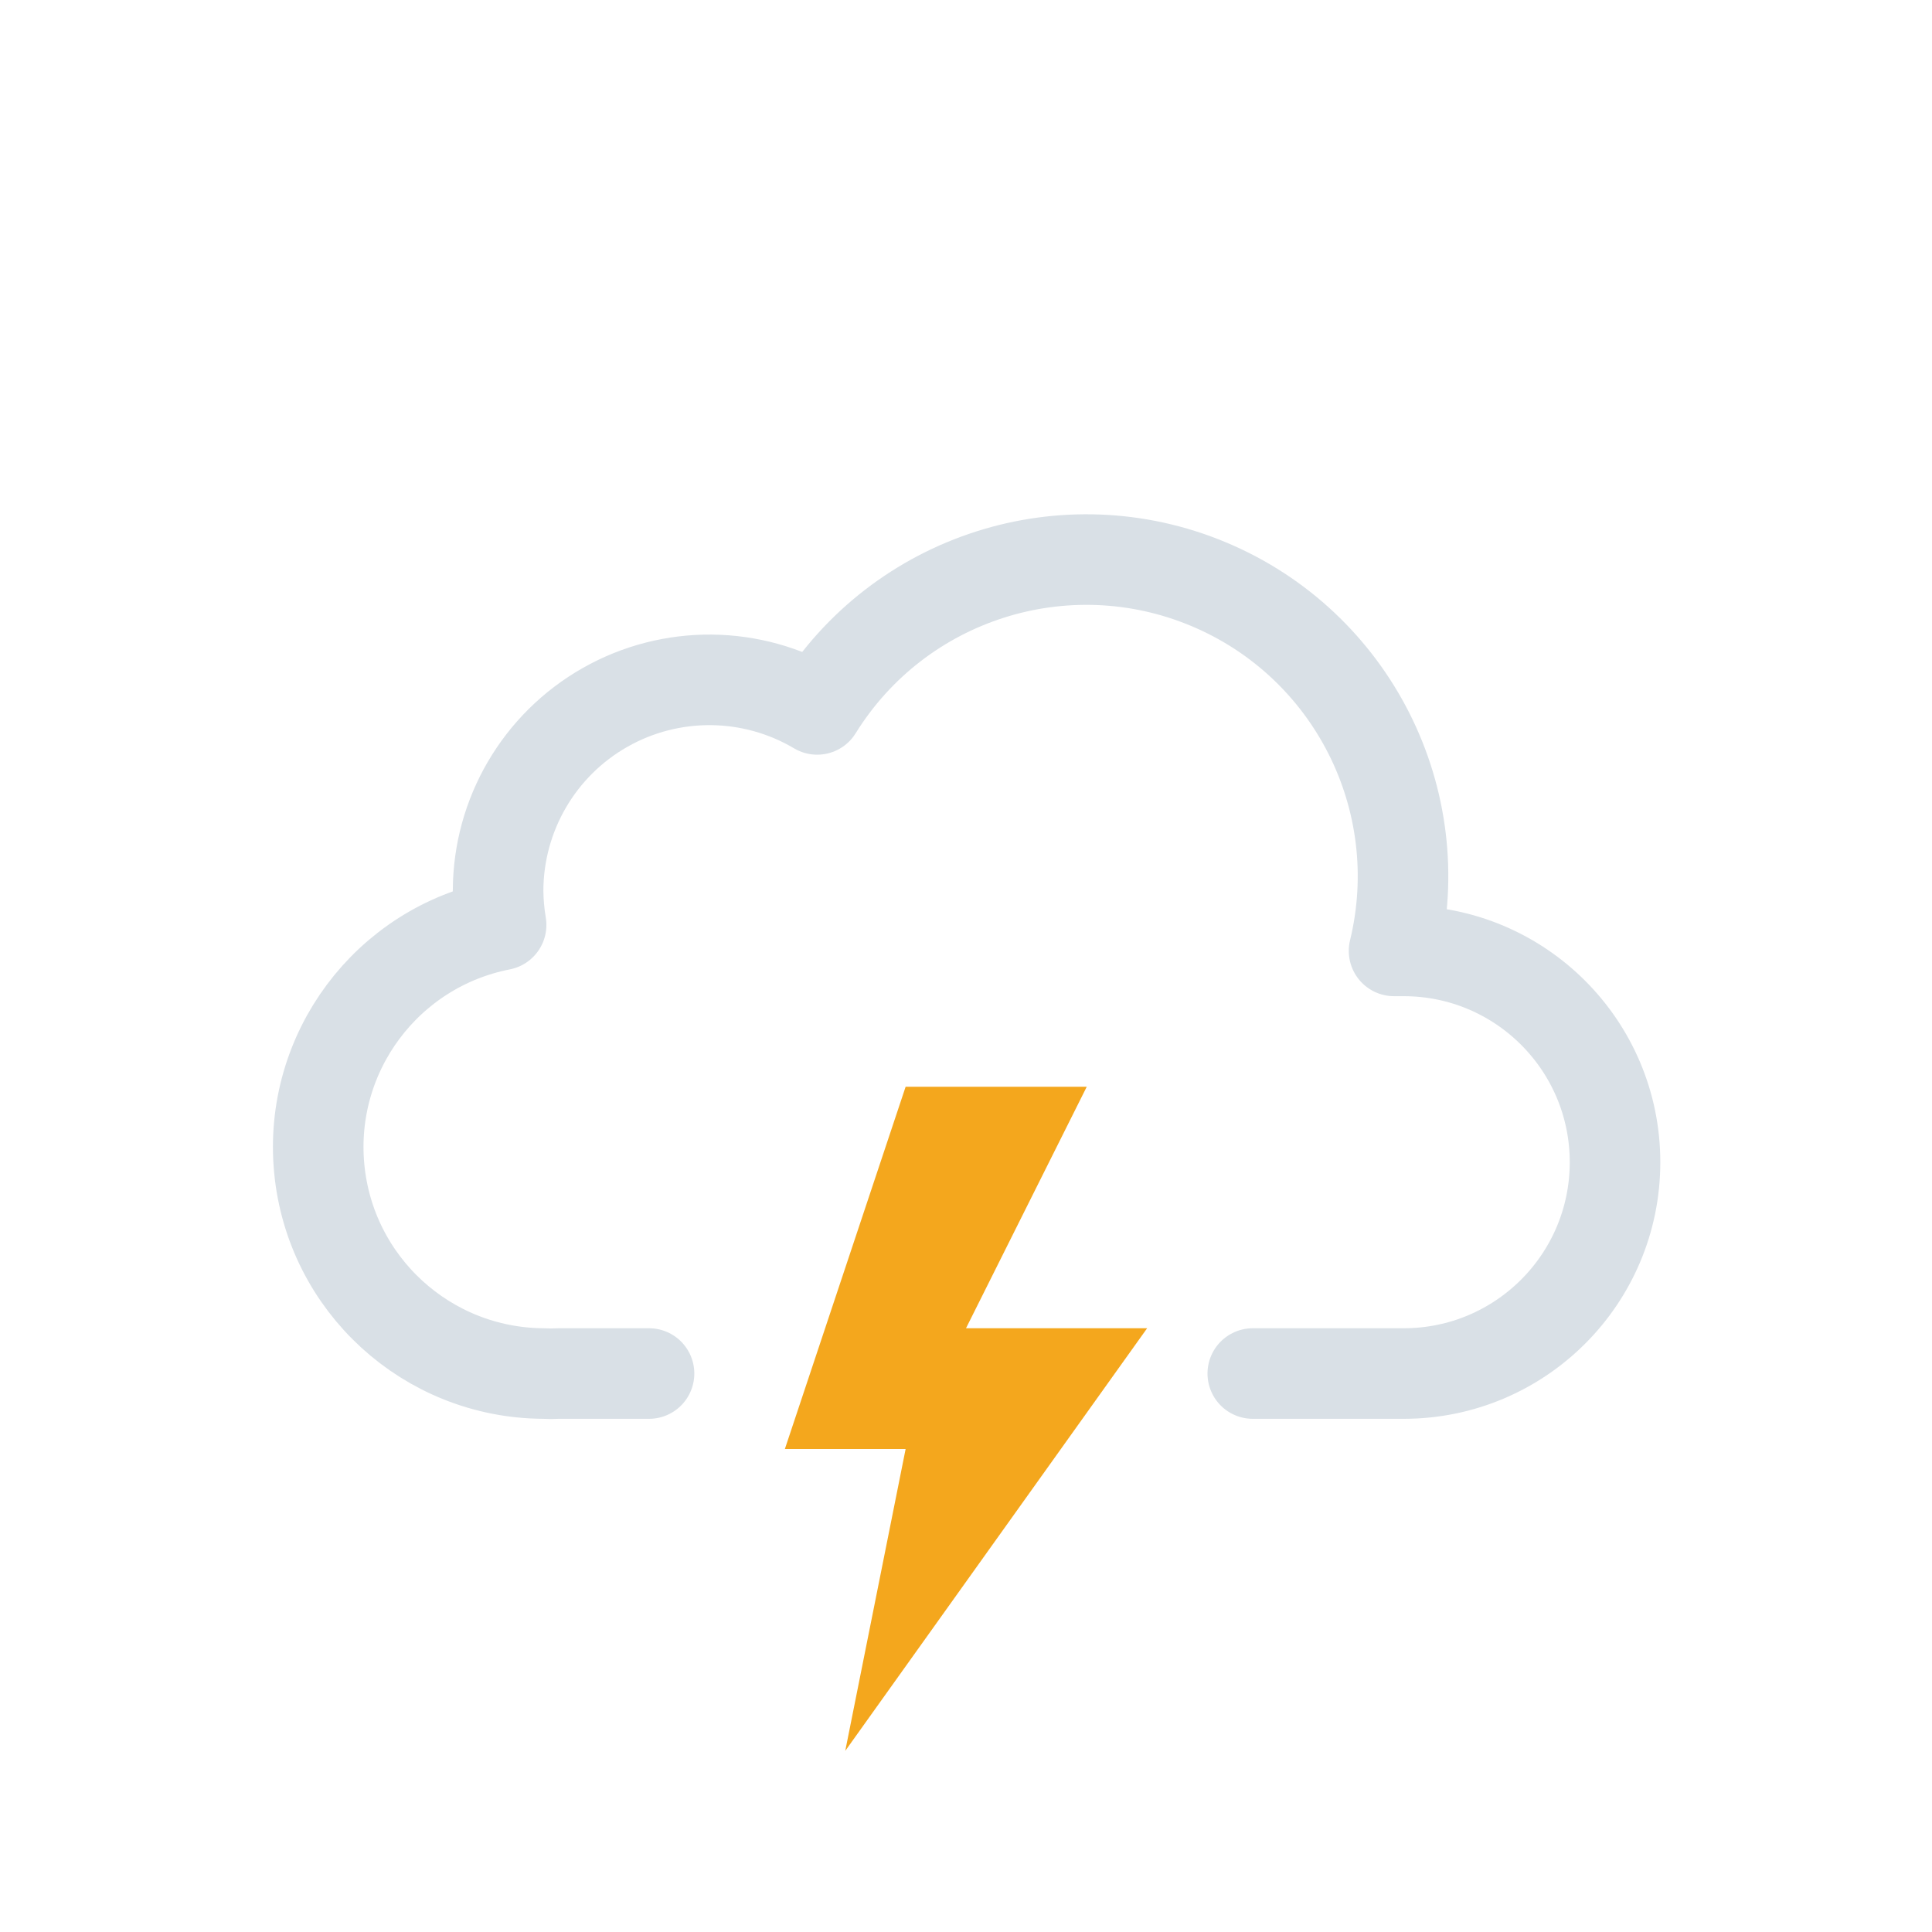
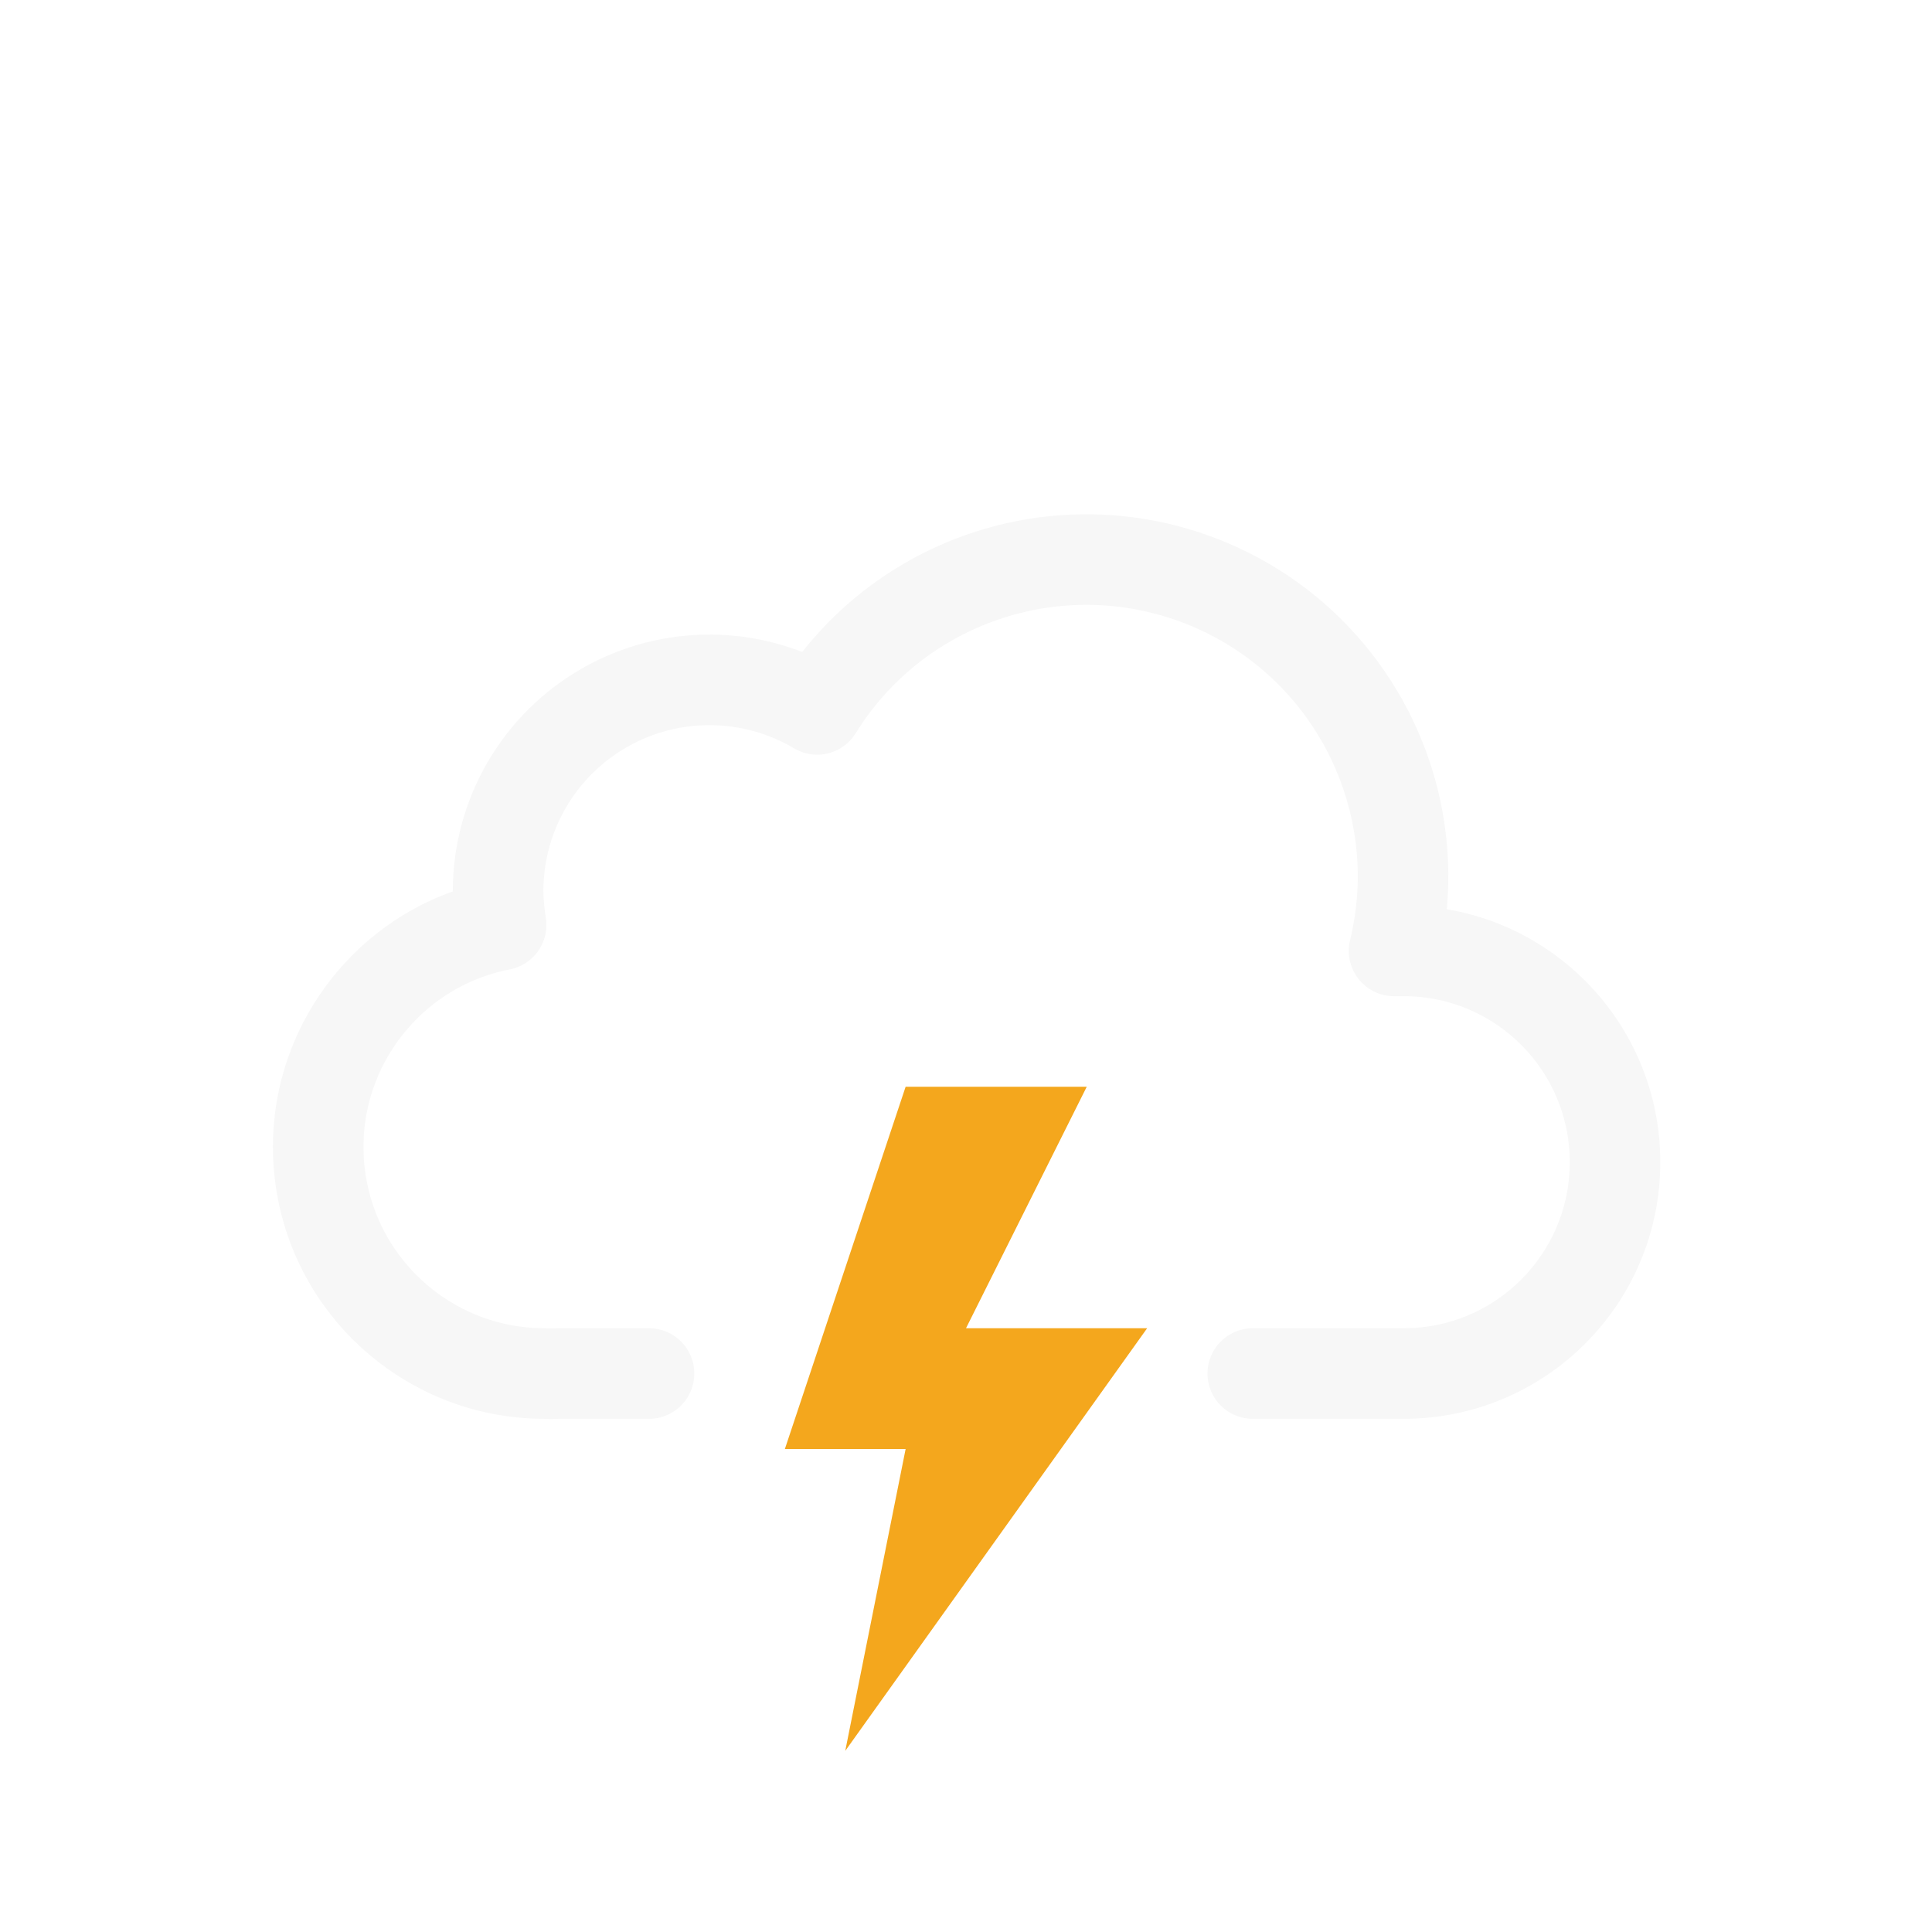
<svg xmlns="http://www.w3.org/2000/svg" viewBox="0 0 64 64">
-   <path fill="none" stroke="#d9e0e6" stroke-linecap="round" stroke-linejoin="round" stroke-width="3" d="M41.5 45.5h5a7 7 0 000-14h-.32a10.49 10.49 0 00-19.11-8 7 7 0 00-10.57 6 7.21 7.21 0 00.1 1.14A7.5 7.5 0 0018 45.5a4.19 4.19 0 00.5 0v0h3" />
+   <path fill="none" stroke="#f7f7f7" stroke-linecap="round" stroke-linejoin="round" stroke-width="3" d="M41.5 45.5h5a7 7 0 000-14h-.32a10.49 10.49 0 00-19.11-8 7 7 0 00-10.57 6 7.21 7.21 0 00.1 1.14A7.5 7.5 0 0018 45.5a4.19 4.19 0 00.5 0v0h3" />
  <g>
    <path fill="#f4a71d" d="M30 36l-4 12h4l-2 10 10-14h-6l4-8h-6z" />
    <animate attributeName="opacity" dur="2s" repeatCount="indefinite" values="1;1;1;1;1;1;0.1;1;0.1;1;1;0.1;1;0.1;1" />
  </g>
</svg>
